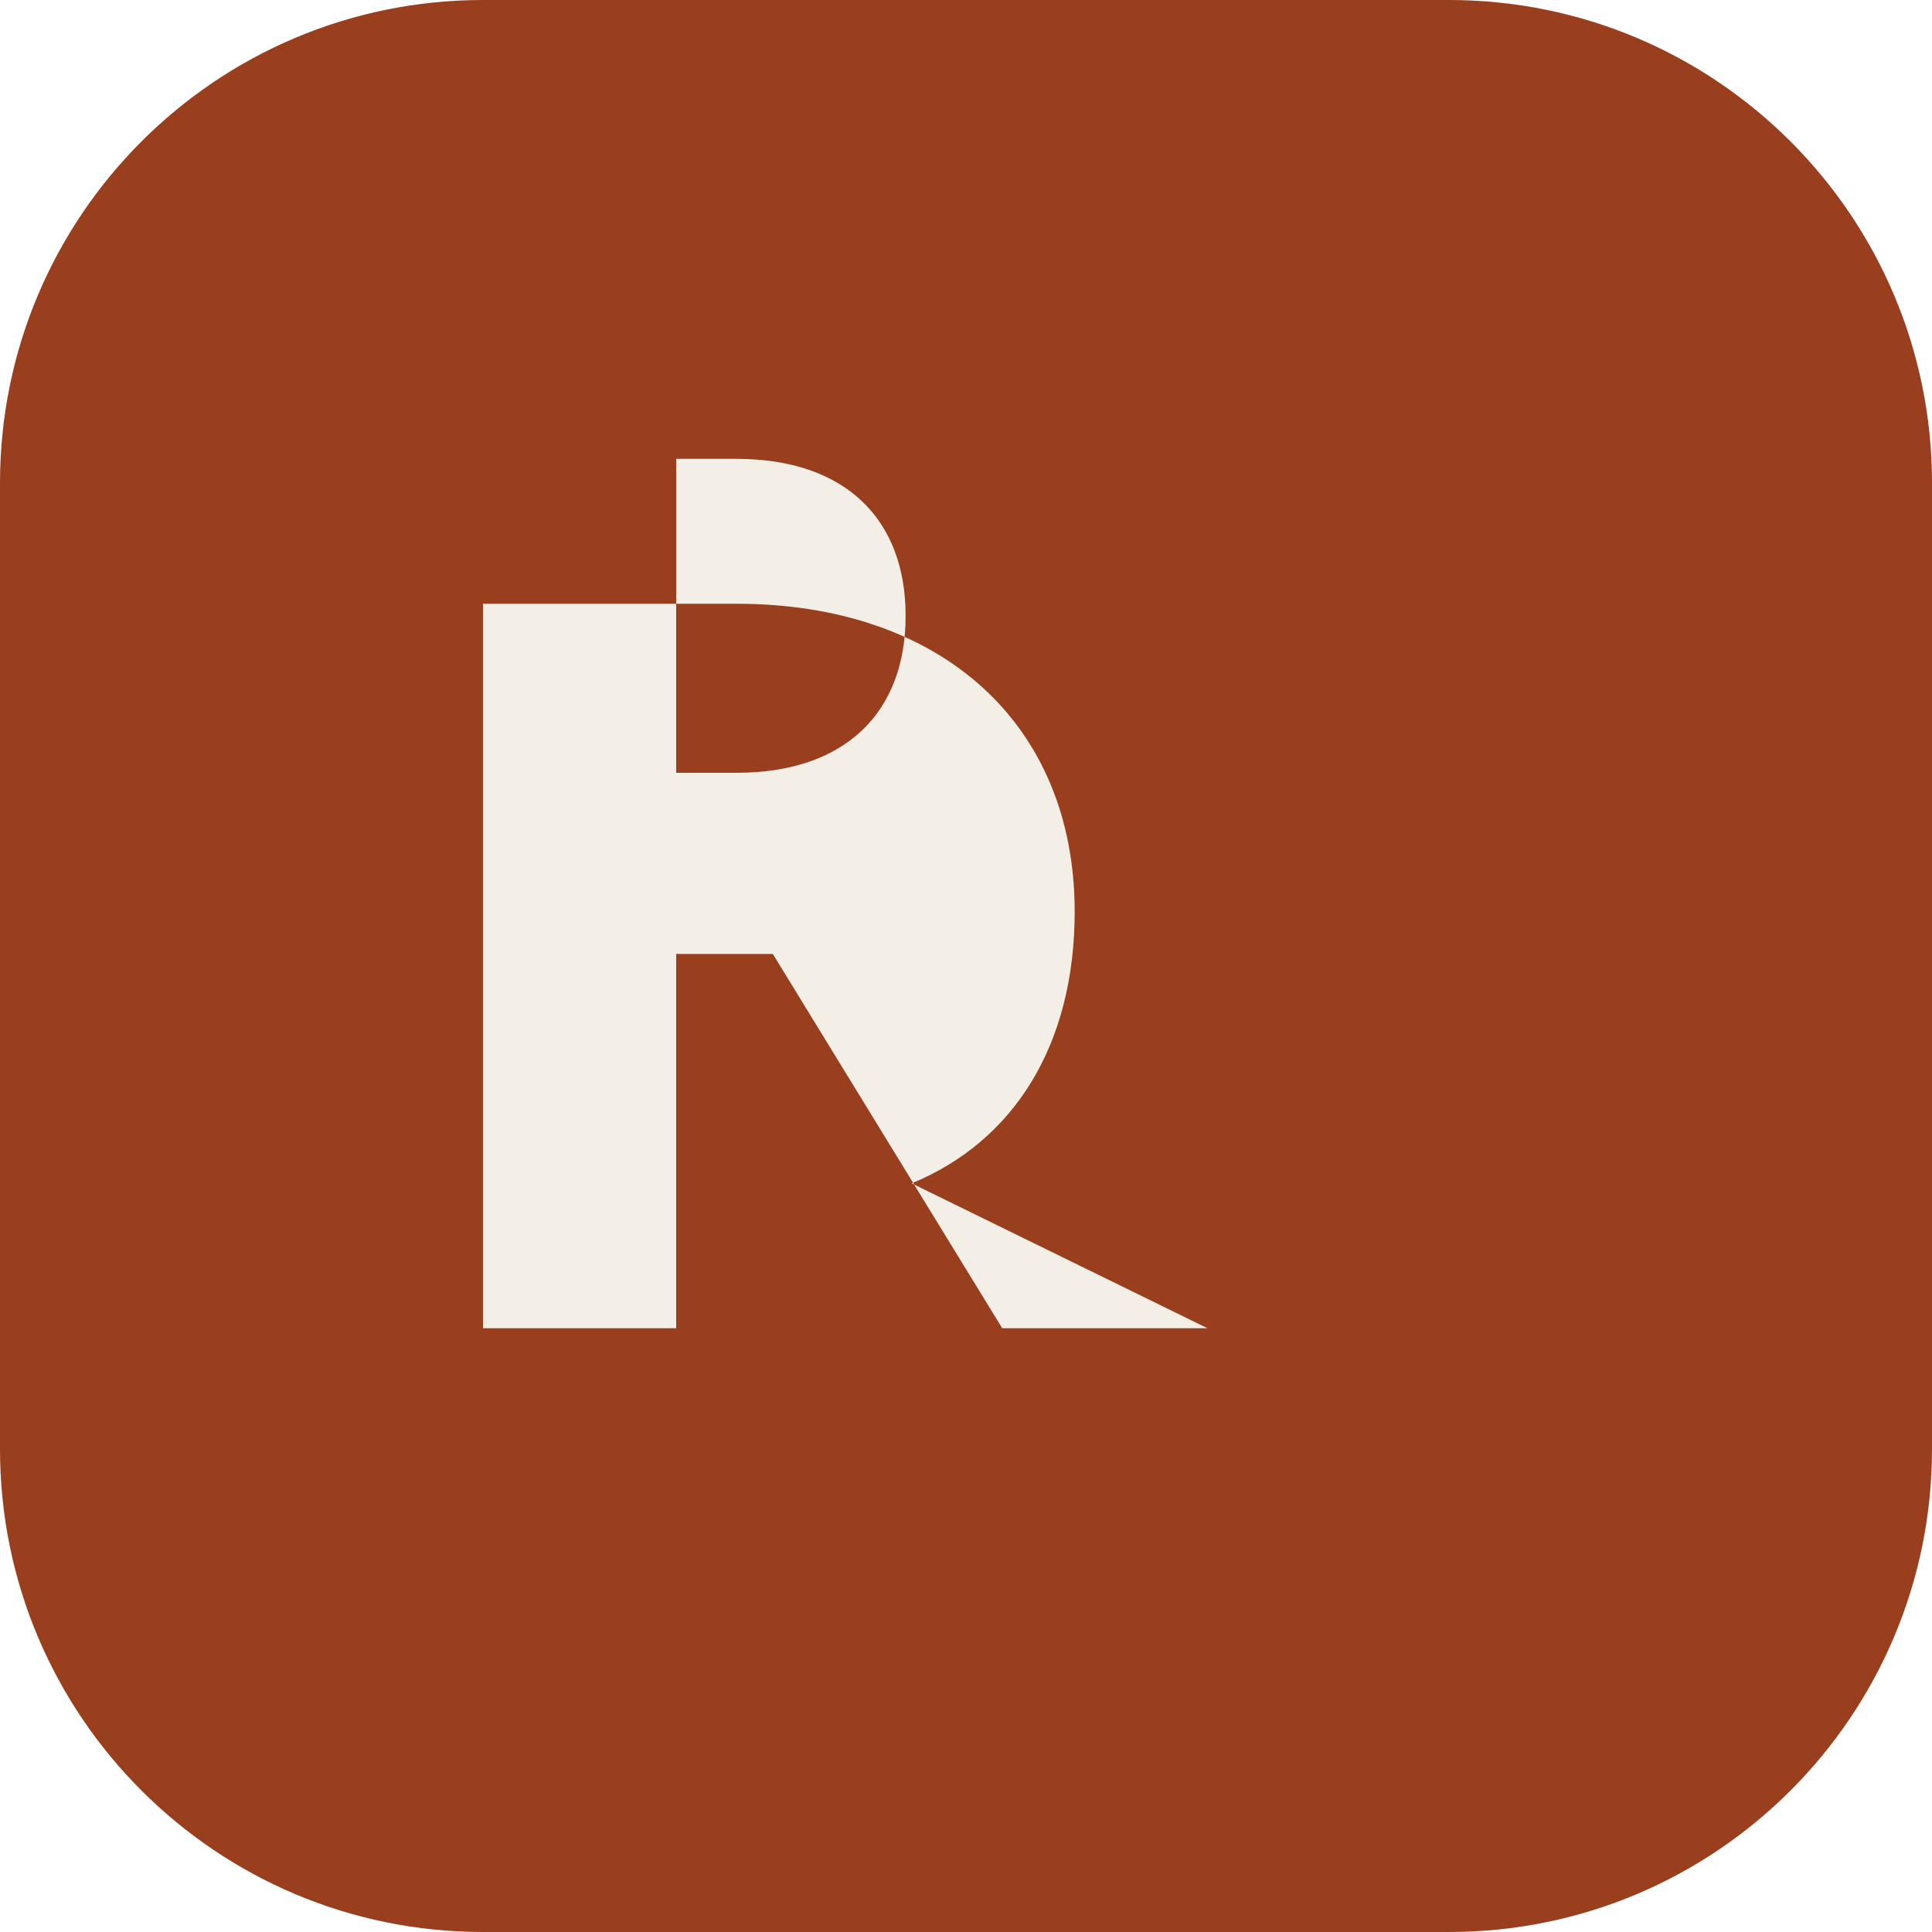
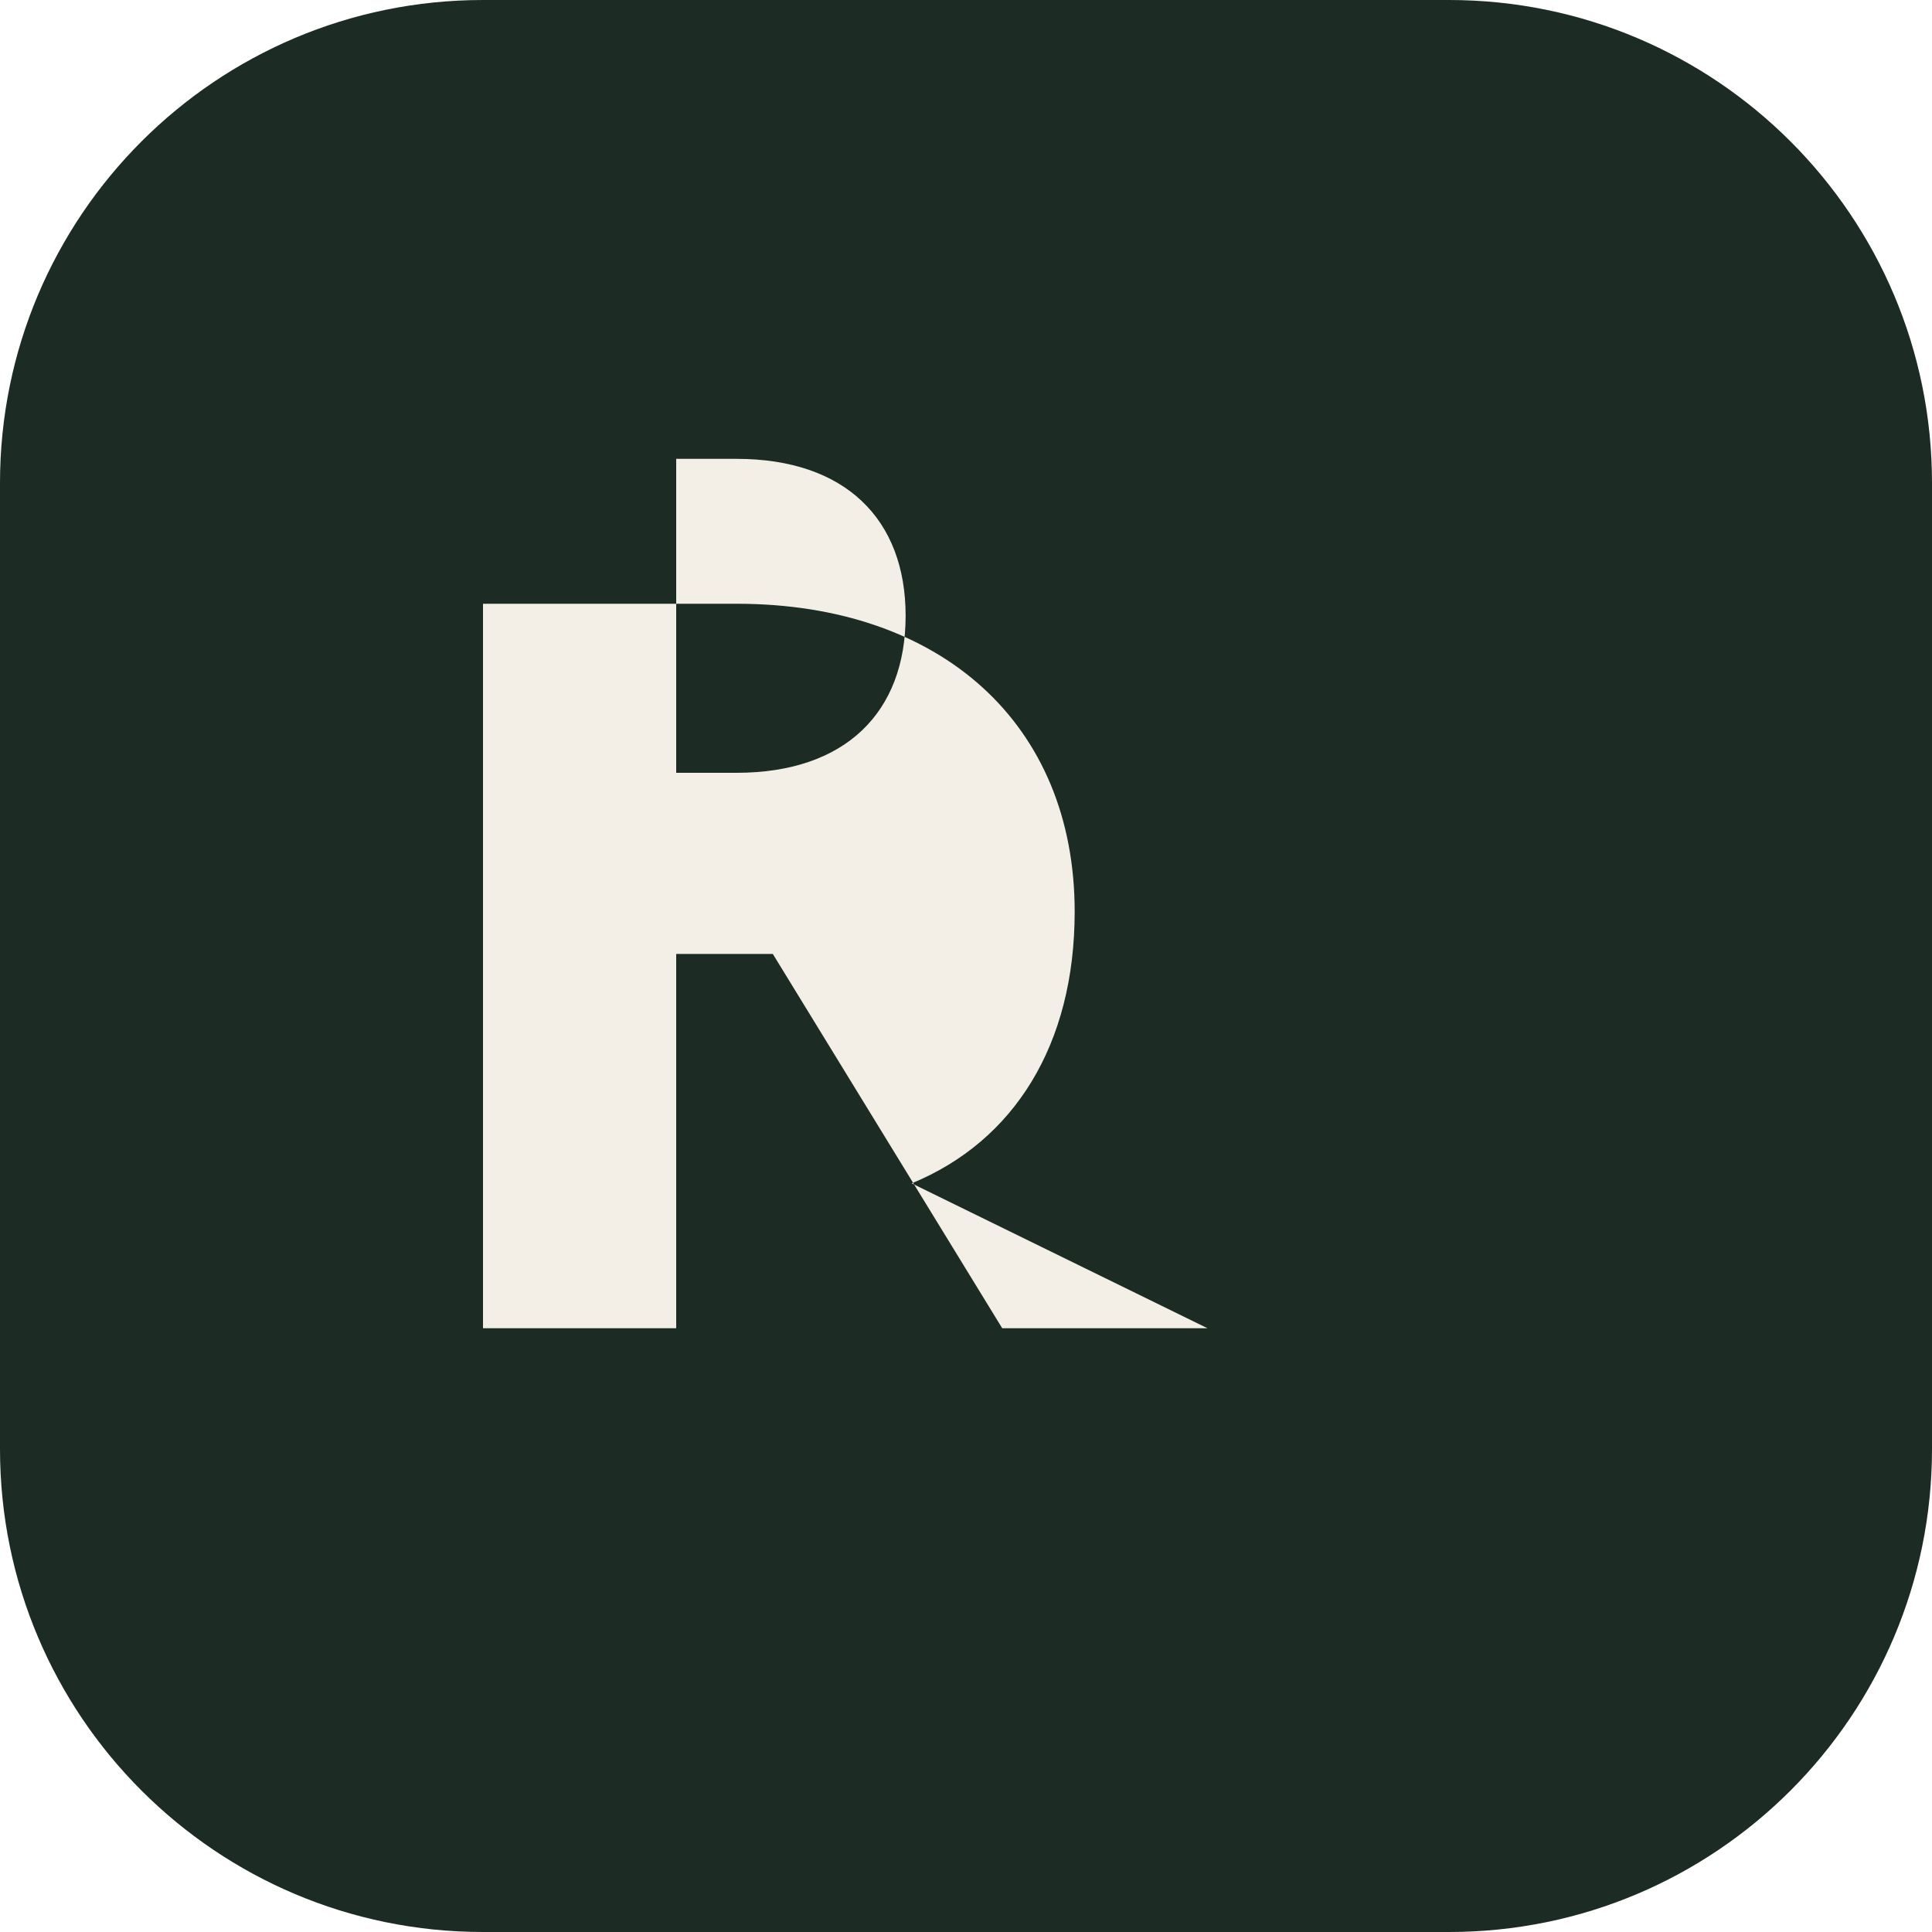
<svg xmlns="http://www.w3.org/2000/svg" viewBox="0 0 32 32" fill="none">
-   <rect width="32" height="32" rx="8" fill="#9A3F1E" />
+   <rect width="32" height="32" rx="8" fill="#1C2B24" />
  <path d="M8 22V10h4.2c3.4 0 5.6 2 5.6 5.1 0 2.2-1 3.8-2.7 4.5L20 22h-3.4l-3.8-6.2H11.2V22H8zm3.2-9.2h1c1.8 0 2.8-1 2.8-2.6S14 7.6 12.2 7.6h-1v5.2z" fill="#F3EFE6" />
</svg>
